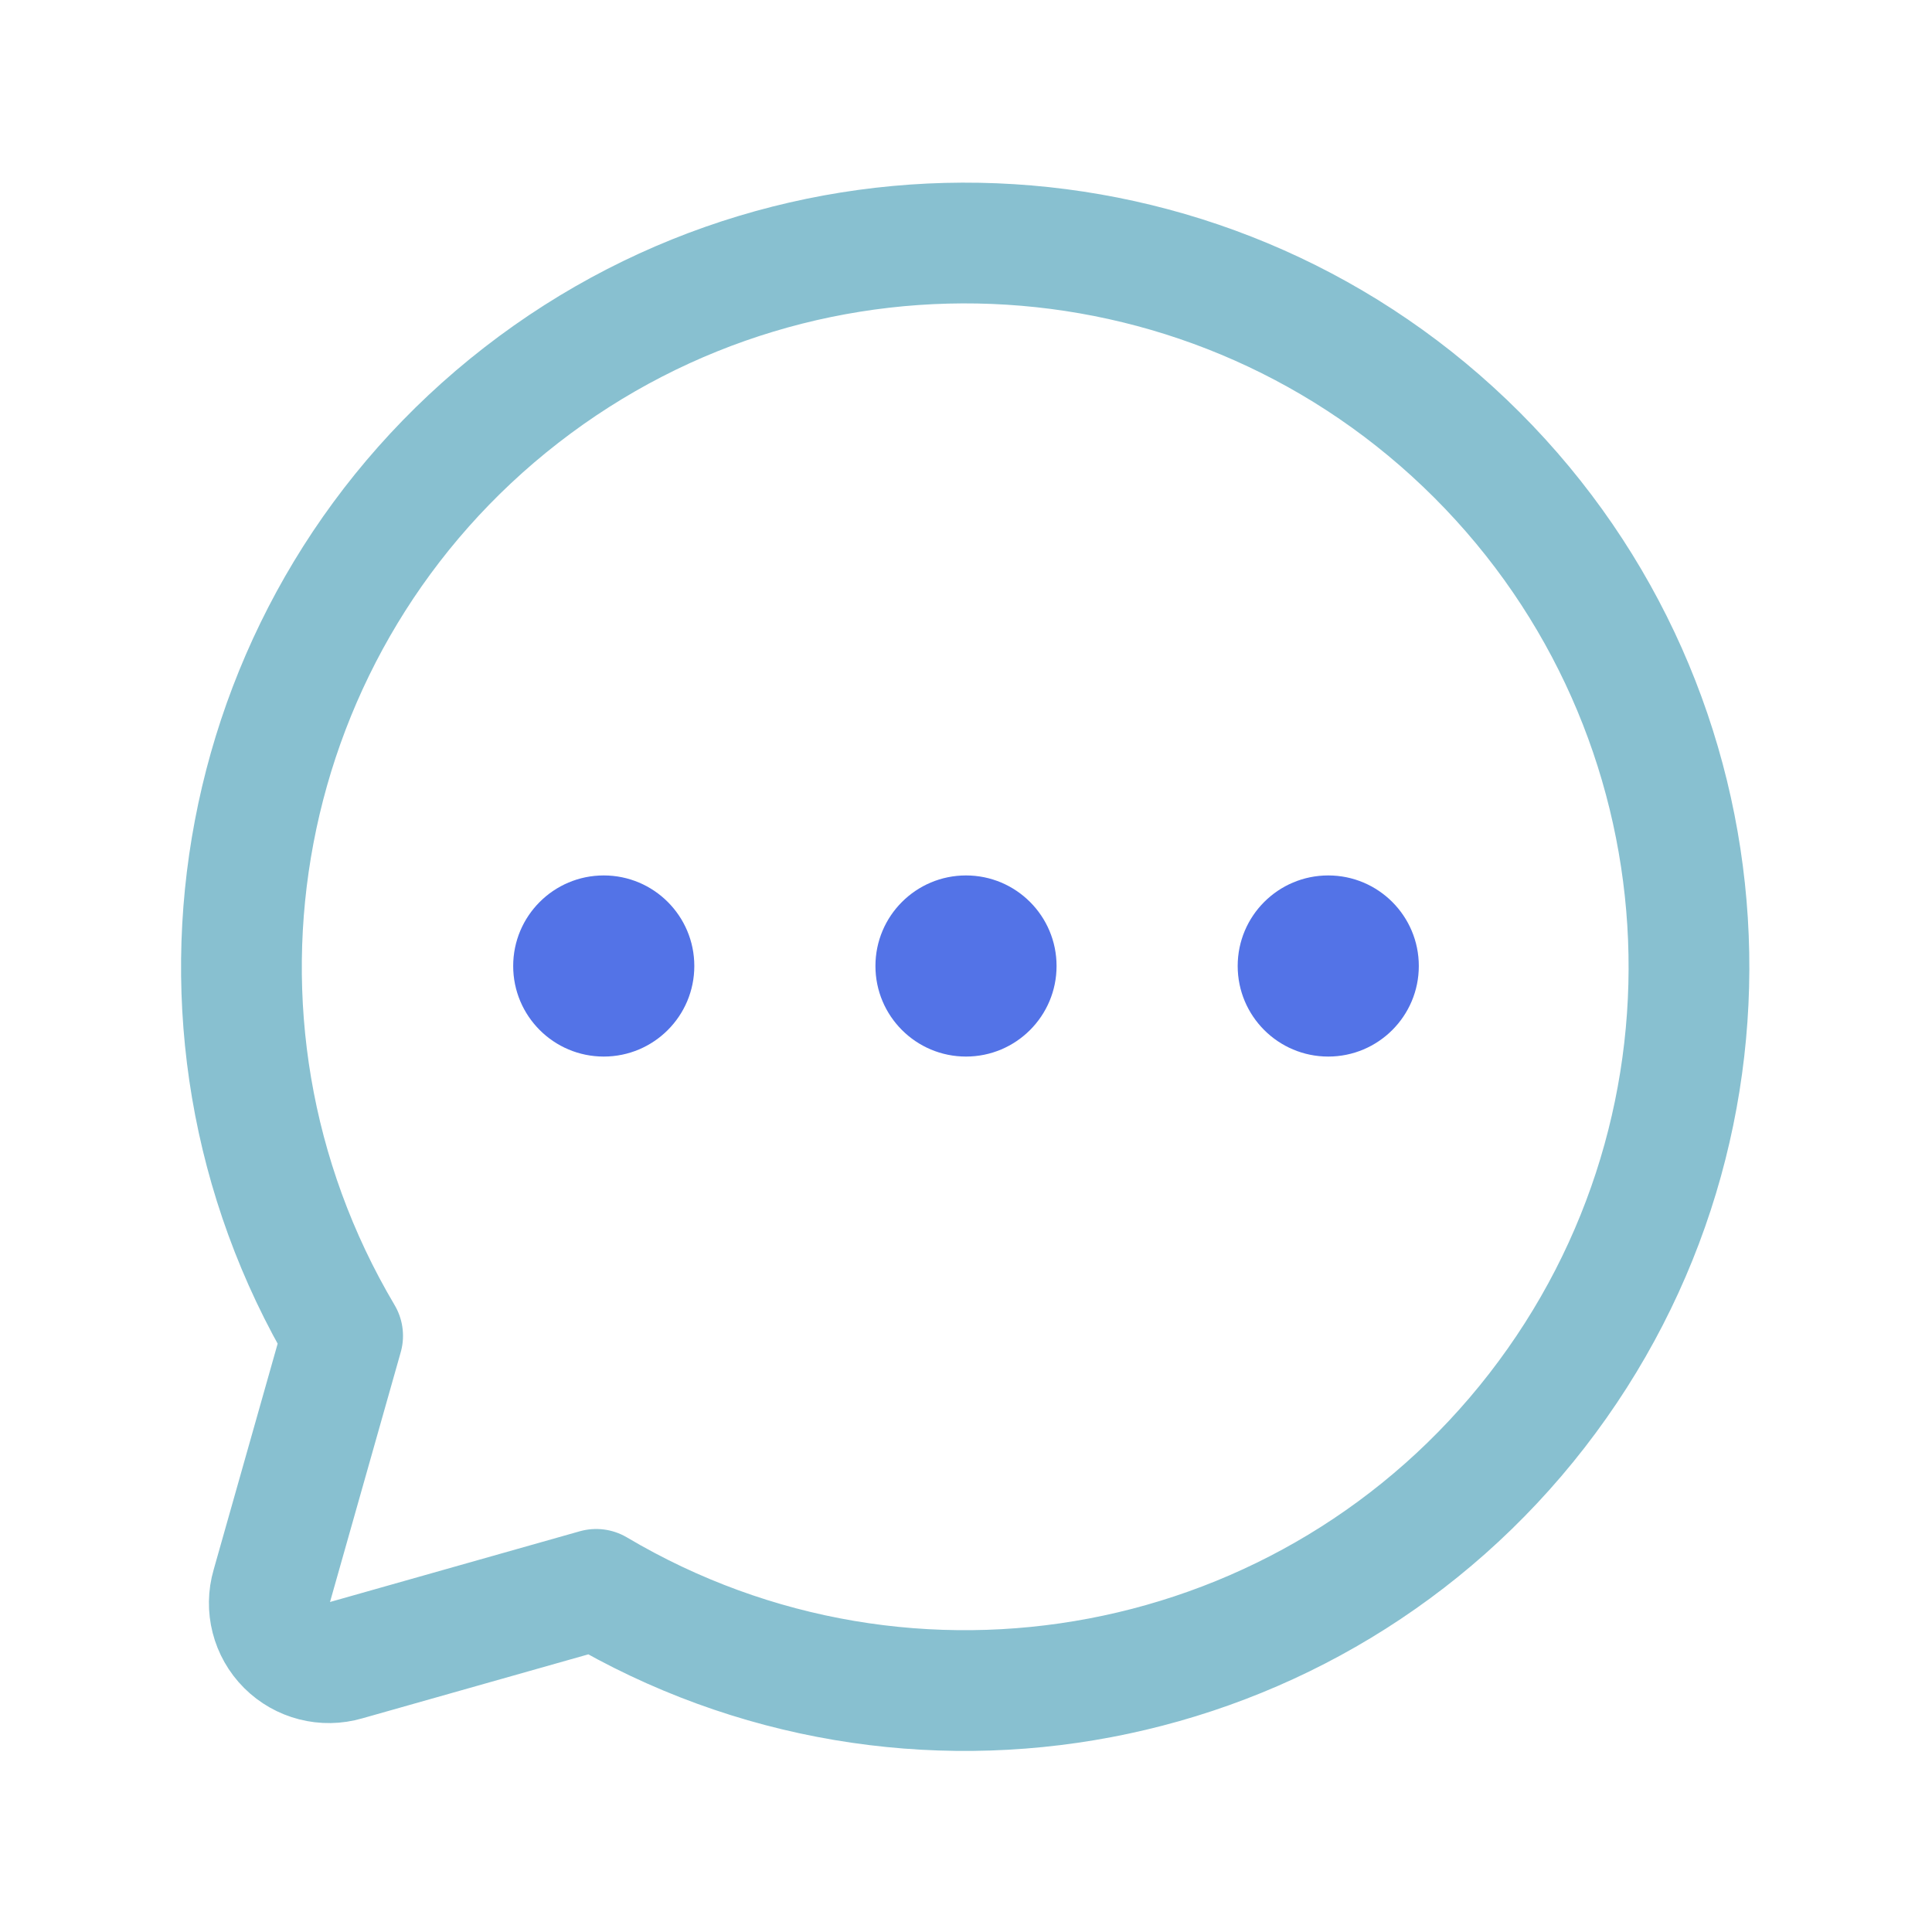
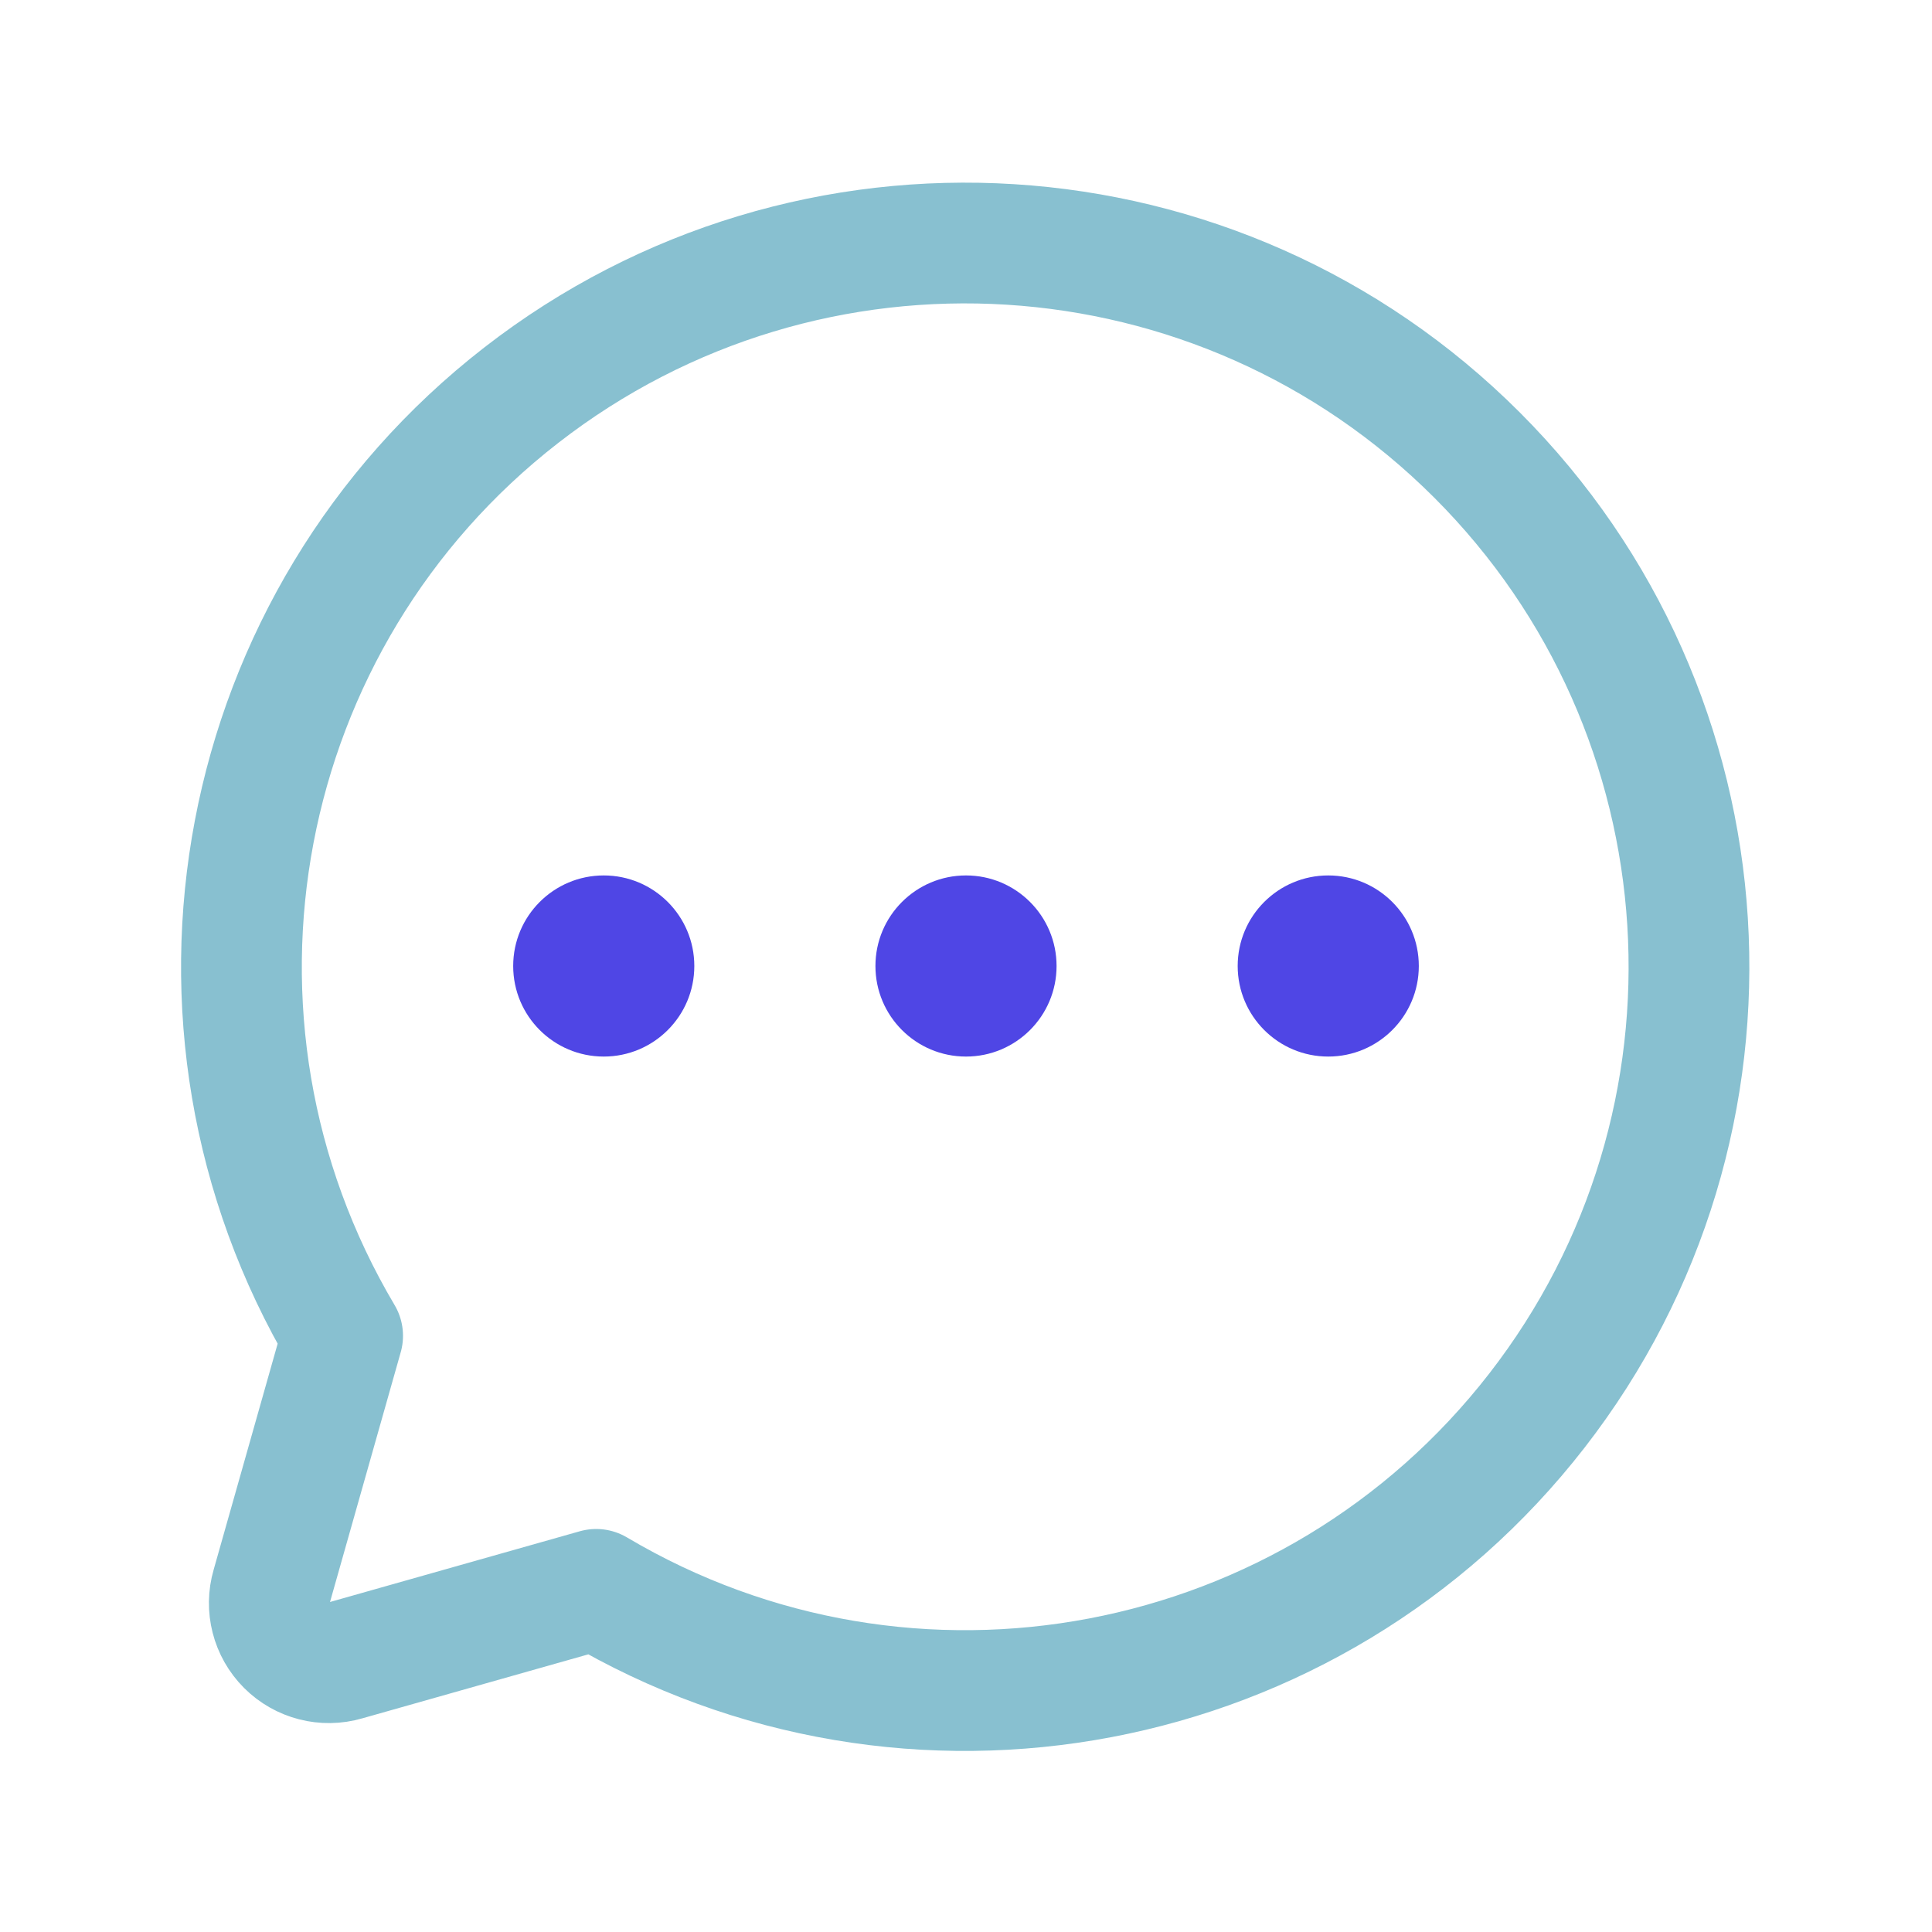
- <svg xmlns="http://www.w3.org/2000/svg" width="192" height="192" fill="#5373e7" viewBox="0 0 256 256">
+ <svg xmlns="http://www.w3.org/2000/svg" width="192" height="192" fill="#4f46e5" viewBox="0 0 256 256">
  <rect width="256" height="256" fill="none" />
  <path d="M45.4,177A95.9,95.9,0,1,1,79,210.6h0L45.8,220a7.9,7.9,0,0,1-9.8-9.8L45.4,177Z" fill="none" stroke="#88c0d0" stroke-linecap="round" stroke-linejoin="round" stroke-width="16" />
  <circle cx="128" cy="128" r="12" />
  <circle cx="80" cy="128" r="12" />
  <circle cx="176" cy="128" r="12" />
</svg>
